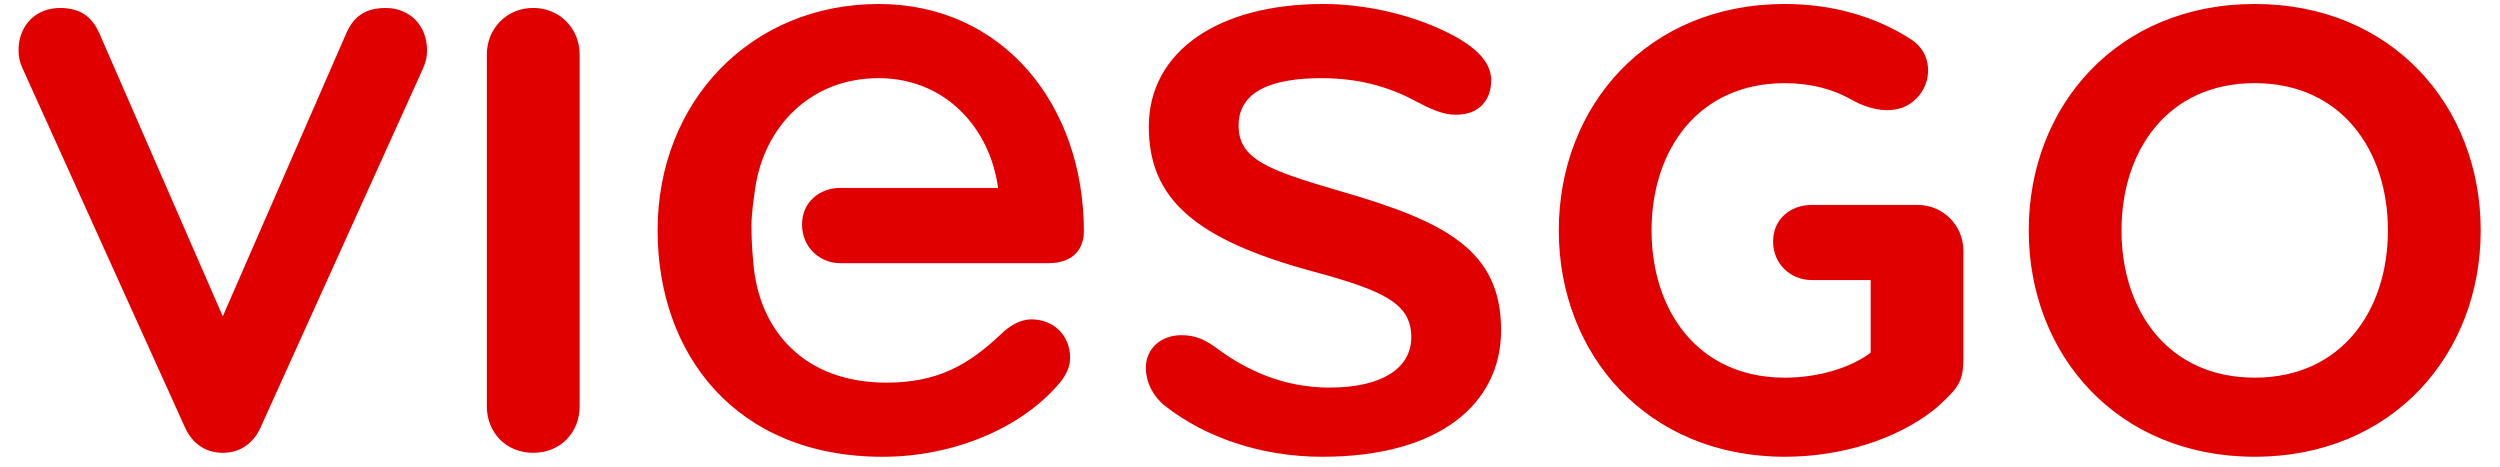
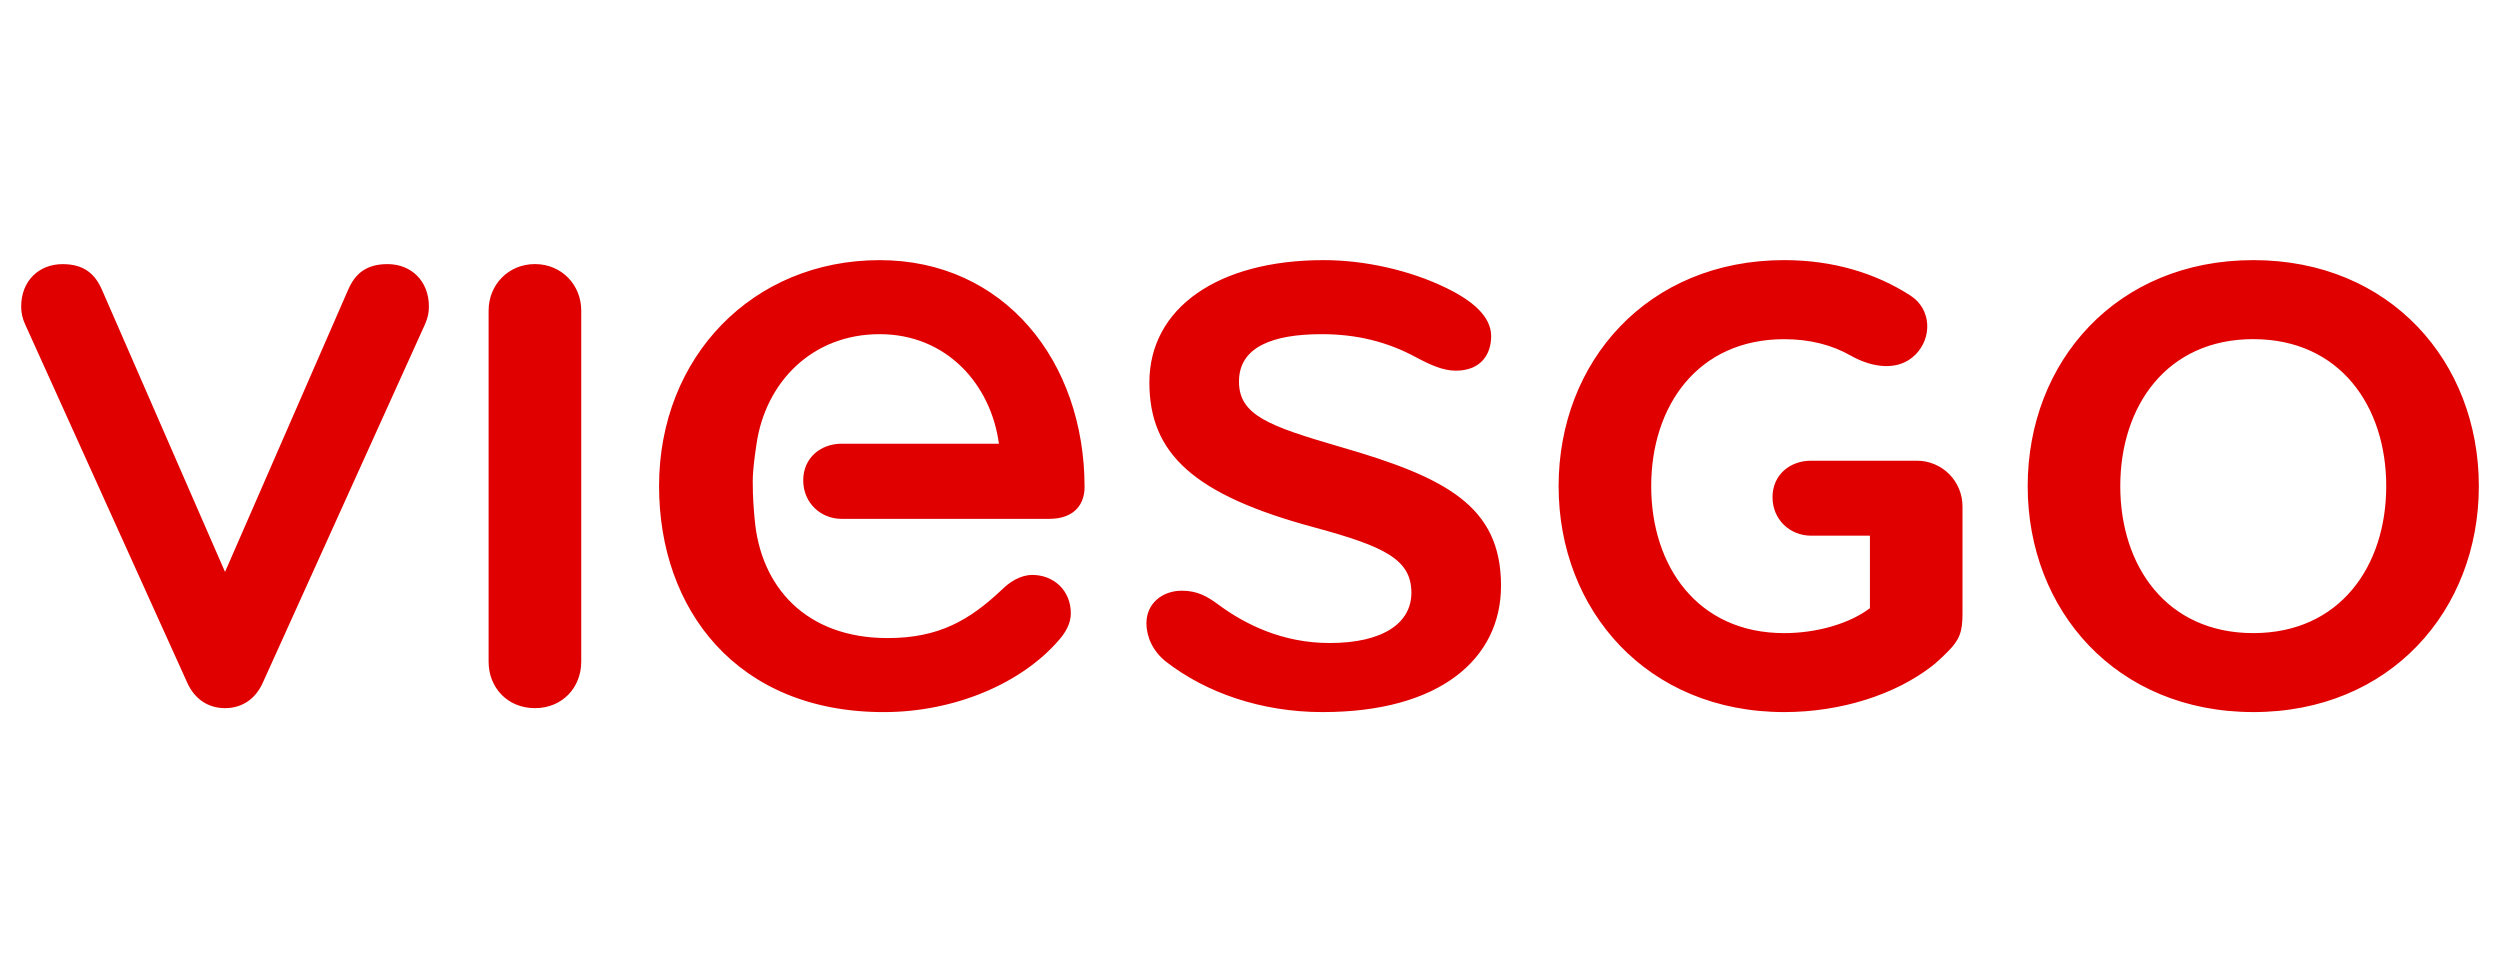
- <svg xmlns="http://www.w3.org/2000/svg" width="118" height="22" viewBox="0 0 118 22">
-   <g fill="#E10000" fill-rule="evenodd">
-     <path d="M10.515 14.933l5.822-13.344c.326-.746.839-1.212 1.864-1.212 1.118 0 1.955.794 1.955 2.006 0 .281-.045.513-.185.839l-7.686 16.984c-.325.7-.93 1.167-1.77 1.167-.838 0-1.443-.466-1.77-1.167L1.062 3.222a1.955 1.955 0 0 1-.187-.84c0-1.211.839-2.005 1.956-2.005 1.023 0 1.537.466 1.865 1.212l5.82 13.344zM25.169 21.373c-1.305 0-2.19-.98-2.19-2.193V2.572c0-1.216.932-2.197 2.19-2.197 1.259 0 2.19.98 2.19 2.197V19.18c0 1.213-.886 2.193-2.19 2.193M62.422 21.56c-2.936 0-5.545-.934-7.406-2.38-.653-.512-.932-1.212-.932-1.82 0-.934.745-1.54 1.678-1.54.745 0 1.21.28 1.722.654 1.258.933 3.029 1.82 5.263 1.82 2.515 0 3.867-.935 3.867-2.38 0-1.586-1.305-2.194-4.564-3.08-5.73-1.539-7.826-3.497-7.826-6.86 0-3.5 3.213-5.786 8.244-5.786 1.91 0 4.052.468 5.775 1.307 1.259.608 2.143 1.355 2.143 2.287 0 .84-.467 1.634-1.676 1.634-.607 0-1.212-.28-1.91-.651-1.304-.702-2.748-1.076-4.424-1.076-2.33 0-3.915.607-3.915 2.24 0 1.588 1.398 2.1 4.752 3.079 5.03 1.447 7.639 2.801 7.639 6.577 0 3.454-2.889 5.974-8.43 5.974M106.424 3.924c-4.101 0-6.29 3.173-6.29 6.951 0 3.78 2.189 6.95 6.29 6.95 4.096 0 6.286-3.17 6.286-6.95 0-3.778-2.19-6.95-6.286-6.95m0 17.634c-6.476 0-10.668-4.804-10.668-10.684 0-5.88 4.192-10.687 10.668-10.687 6.472 0 10.665 4.808 10.665 10.687 0 5.88-4.193 10.684-10.665 10.684M85.507 13.218h2.789v3.428c-.981.742-2.532 1.18-4.054 1.18-4.1 0-6.289-3.17-6.289-6.95 0-3.779 2.19-6.95 6.29-6.95 1.22 0 2.269.278 3.142.775 1.037.587 2.27.753 3.063-.044.795-.795.766-2.147-.235-2.793-1.64-1.059-3.66-1.676-5.97-1.676-6.476 0-10.668 4.81-10.668 10.688 0 5.878 4.192 10.683 10.667 10.683 2.666 0 5.242-.815 7.002-2.185.173-.135.464-.4.733-.672.549-.55.696-.925.696-1.79v-5.079c0-1.193-.963-2.16-2.154-2.16h-5.012c-.976 0-1.817.652-1.817 1.724 0 1.076.84 1.821 1.817 1.821M39.67 8.869c-.978 0-1.814.66-1.814 1.733 0 1.074.836 1.82 1.815 1.82h9.81c1.258 0 1.678-.755 1.678-1.5 0-5.97-3.817-10.733-9.688-10.733-6.007 0-10.432 4.576-10.432 10.686 0 5.833 3.678 10.685 10.62 10.685 3.352 0 6.52-1.353 8.29-3.409.325-.369.56-.792.56-1.257 0-1.12-.84-1.82-1.818-1.82-.557 0-1.07.326-1.445.7-1.536 1.447-2.98 2.286-5.402 2.286-3.865 0-6.02-2.43-6.287-5.646-.037-.437-.088-.937-.088-1.754 0-.597.115-1.345.18-1.791.425-2.892 2.608-5.18 5.822-5.18 3.168 0 5.264 2.38 5.638 5.18h-7.438z" />
-   </g>
+ <svg xmlns="http://www.w3.org/2000/svg" xmlns:ns1="http://vectornator.io" xml:space="preserve" viewBox="0 0 144 56" clip-rule="evenodd" stroke-linecap="round" stroke-linejoin="round">
+   <path d="m12.961 32.944 7.092-16.254c.397-.909 1.022-1.477 2.27-1.477 1.363 0 2.382.968 2.382 2.444 0 .342-.054.625-.225 1.022l-9.363 20.689c-.395.852-1.132 1.421-2.156 1.421-1.02 0-1.757-.568-2.156-1.422L1.447 18.68a2.381 2.381 0 0 1-.228-1.023c0-1.475 1.022-2.443 2.382-2.443 1.247 0 1.873.568 2.272 1.477l7.09 16.254h-.002Zm17.85 7.845c-1.589 0-2.667-1.194-2.667-2.671v-20.23c0-1.482 1.135-2.677 2.668-2.677 1.533 0 2.667 1.194 2.667 2.676v20.23c0 1.478-1.079 2.672-2.667 2.672m45.378.228c-3.576 0-6.754-1.138-9.021-2.9-.795-.623-1.135-1.476-1.135-2.216 0-1.138.907-1.876 2.044-1.876.907 0 1.474.34 2.097.797 1.533 1.136 3.69 2.216 6.411 2.216 3.064 0 4.71-1.138 4.71-2.899 0-1.932-1.589-2.672-5.559-3.752-6.98-1.874-9.533-4.26-9.533-8.356 0-4.263 3.914-7.048 10.042-7.048 2.327 0 4.936.57 7.035 1.592 1.534.74 2.61 1.65 2.61 2.786 0 1.023-.568 1.99-2.041 1.99-.74 0-1.476-.34-2.327-.793-1.588-.855-3.347-1.31-5.389-1.31-2.838 0-4.769.74-4.769 2.728 0 1.935 1.703 2.558 5.789 3.751 6.127 1.763 9.305 3.412 9.305 8.012 0 4.207-3.52 7.277-10.269 7.277m53.6-21.482c-4.995 0-7.662 3.865-7.662 8.467 0 4.605 2.667 8.466 7.662 8.466 4.989 0 7.657-3.861 7.657-8.466 0-4.602-2.668-8.466-7.657-8.466m0 21.48c-7.889 0-12.995-5.851-12.995-13.014 0-7.162 5.106-13.018 12.995-13.018 7.884 0 12.991 5.857 12.991 13.018 0 7.163-5.107 13.015-12.991 13.015m-25.479-10.16h3.397v4.175c-1.195.904-3.084 1.437-4.938 1.437-4.995 0-7.661-3.861-7.661-8.466 0-4.603 2.668-8.465 7.662-8.465 1.486 0 2.764.338 3.827.944 1.263.715 2.765.917 3.731-.054.969-.968.933-2.615-.286-3.402-1.998-1.29-4.458-2.042-7.272-2.042-7.889 0-12.995 5.86-12.995 13.02 0 7.16 5.106 13.013 12.994 13.013 3.247 0 6.385-.993 8.529-2.662.211-.164.565-.487.893-.819.669-.67.848-1.126.848-2.18v-6.187a2.626 2.626 0 0 0-2.624-2.631h-6.105c-1.189 0-2.214.794-2.214 2.1 0 1.31 1.024 2.218 2.214 2.218m-55.835-5.297c-1.192 0-2.21.804-2.21 2.11 0 1.309 1.018 2.218 2.21 2.218h11.95c1.533 0 2.045-.92 2.045-1.828 0-7.272-4.65-13.074-11.801-13.074-7.318 0-12.708 5.574-12.708 13.017 0 7.105 4.48 13.016 12.936 13.016 4.084 0 7.943-1.648 10.099-4.153.396-.45.682-.964.682-1.53 0-1.365-1.023-2.218-2.215-2.218-.678 0-1.303.397-1.76.853-1.87 1.762-3.63 2.784-6.58 2.784-4.708 0-7.333-2.96-7.658-6.877-.046-.532-.108-1.142-.108-2.137 0-.727.14-1.638.22-2.181.517-3.523 3.176-6.31 7.091-6.31 3.86 0 6.413 2.899 6.868 6.31h-9.061Z" fill-rule="evenodd" fill="#e10000" ns1:layerName="Untitled" />
</svg>
